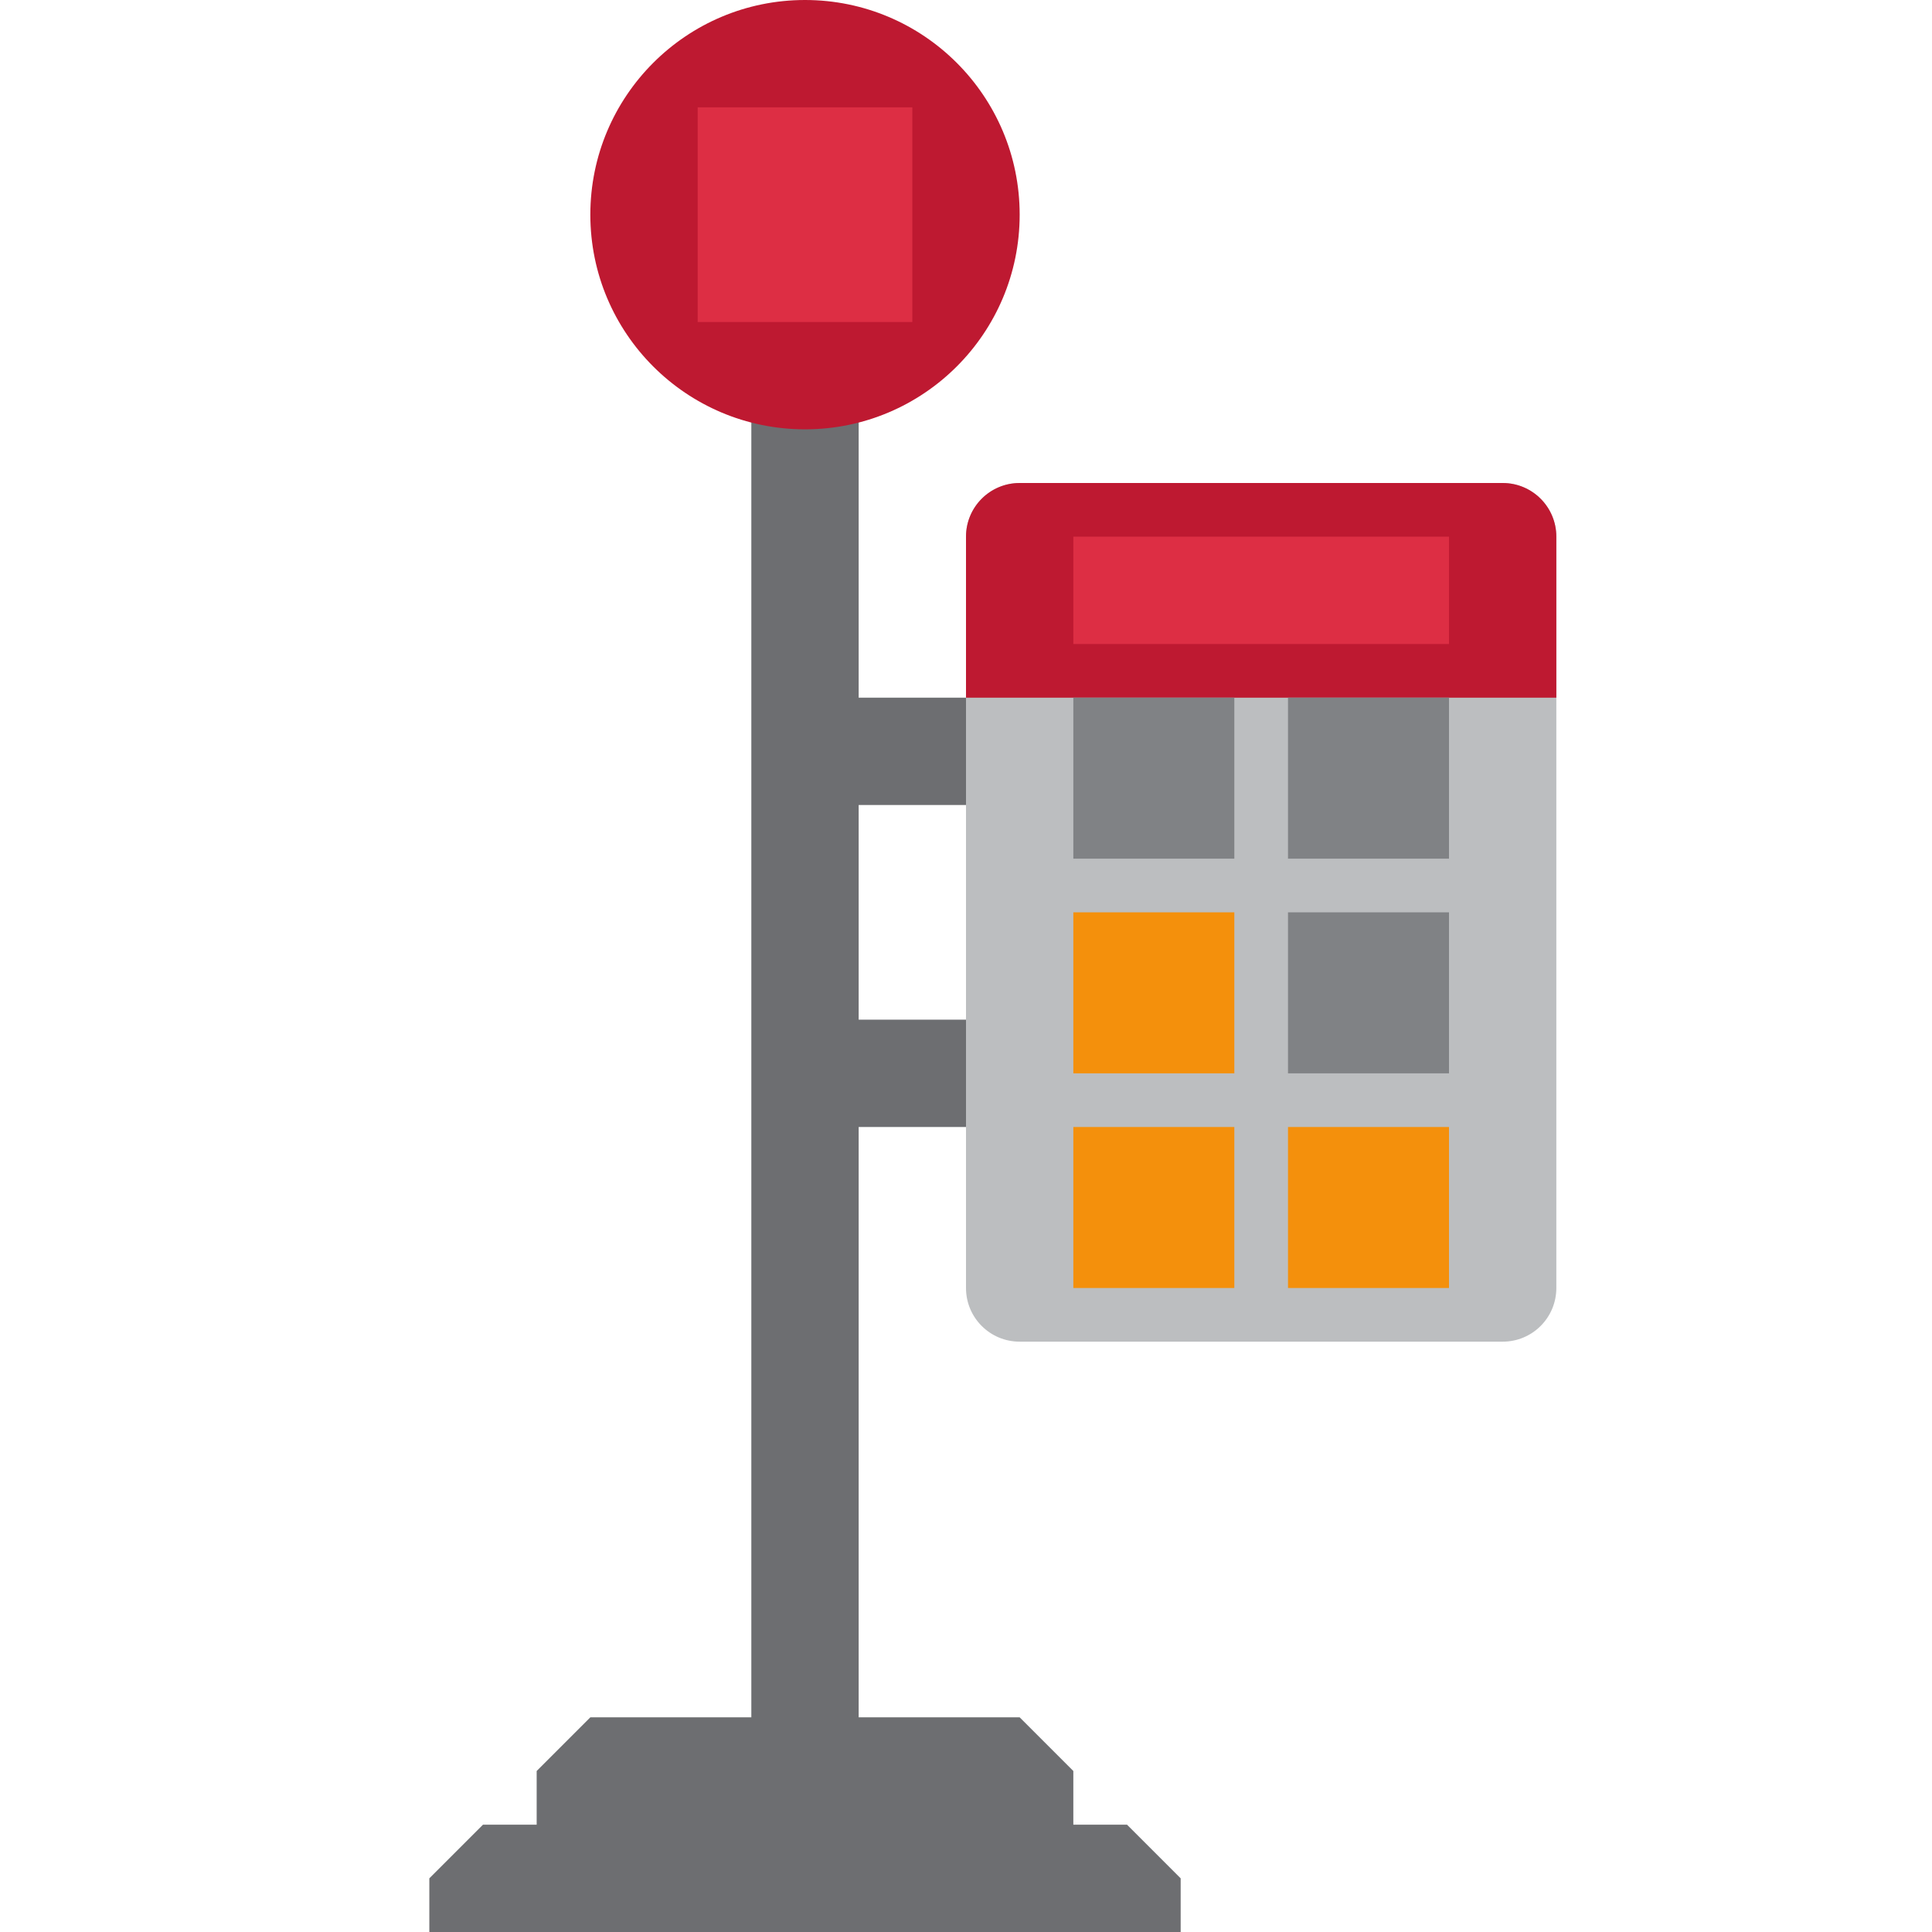
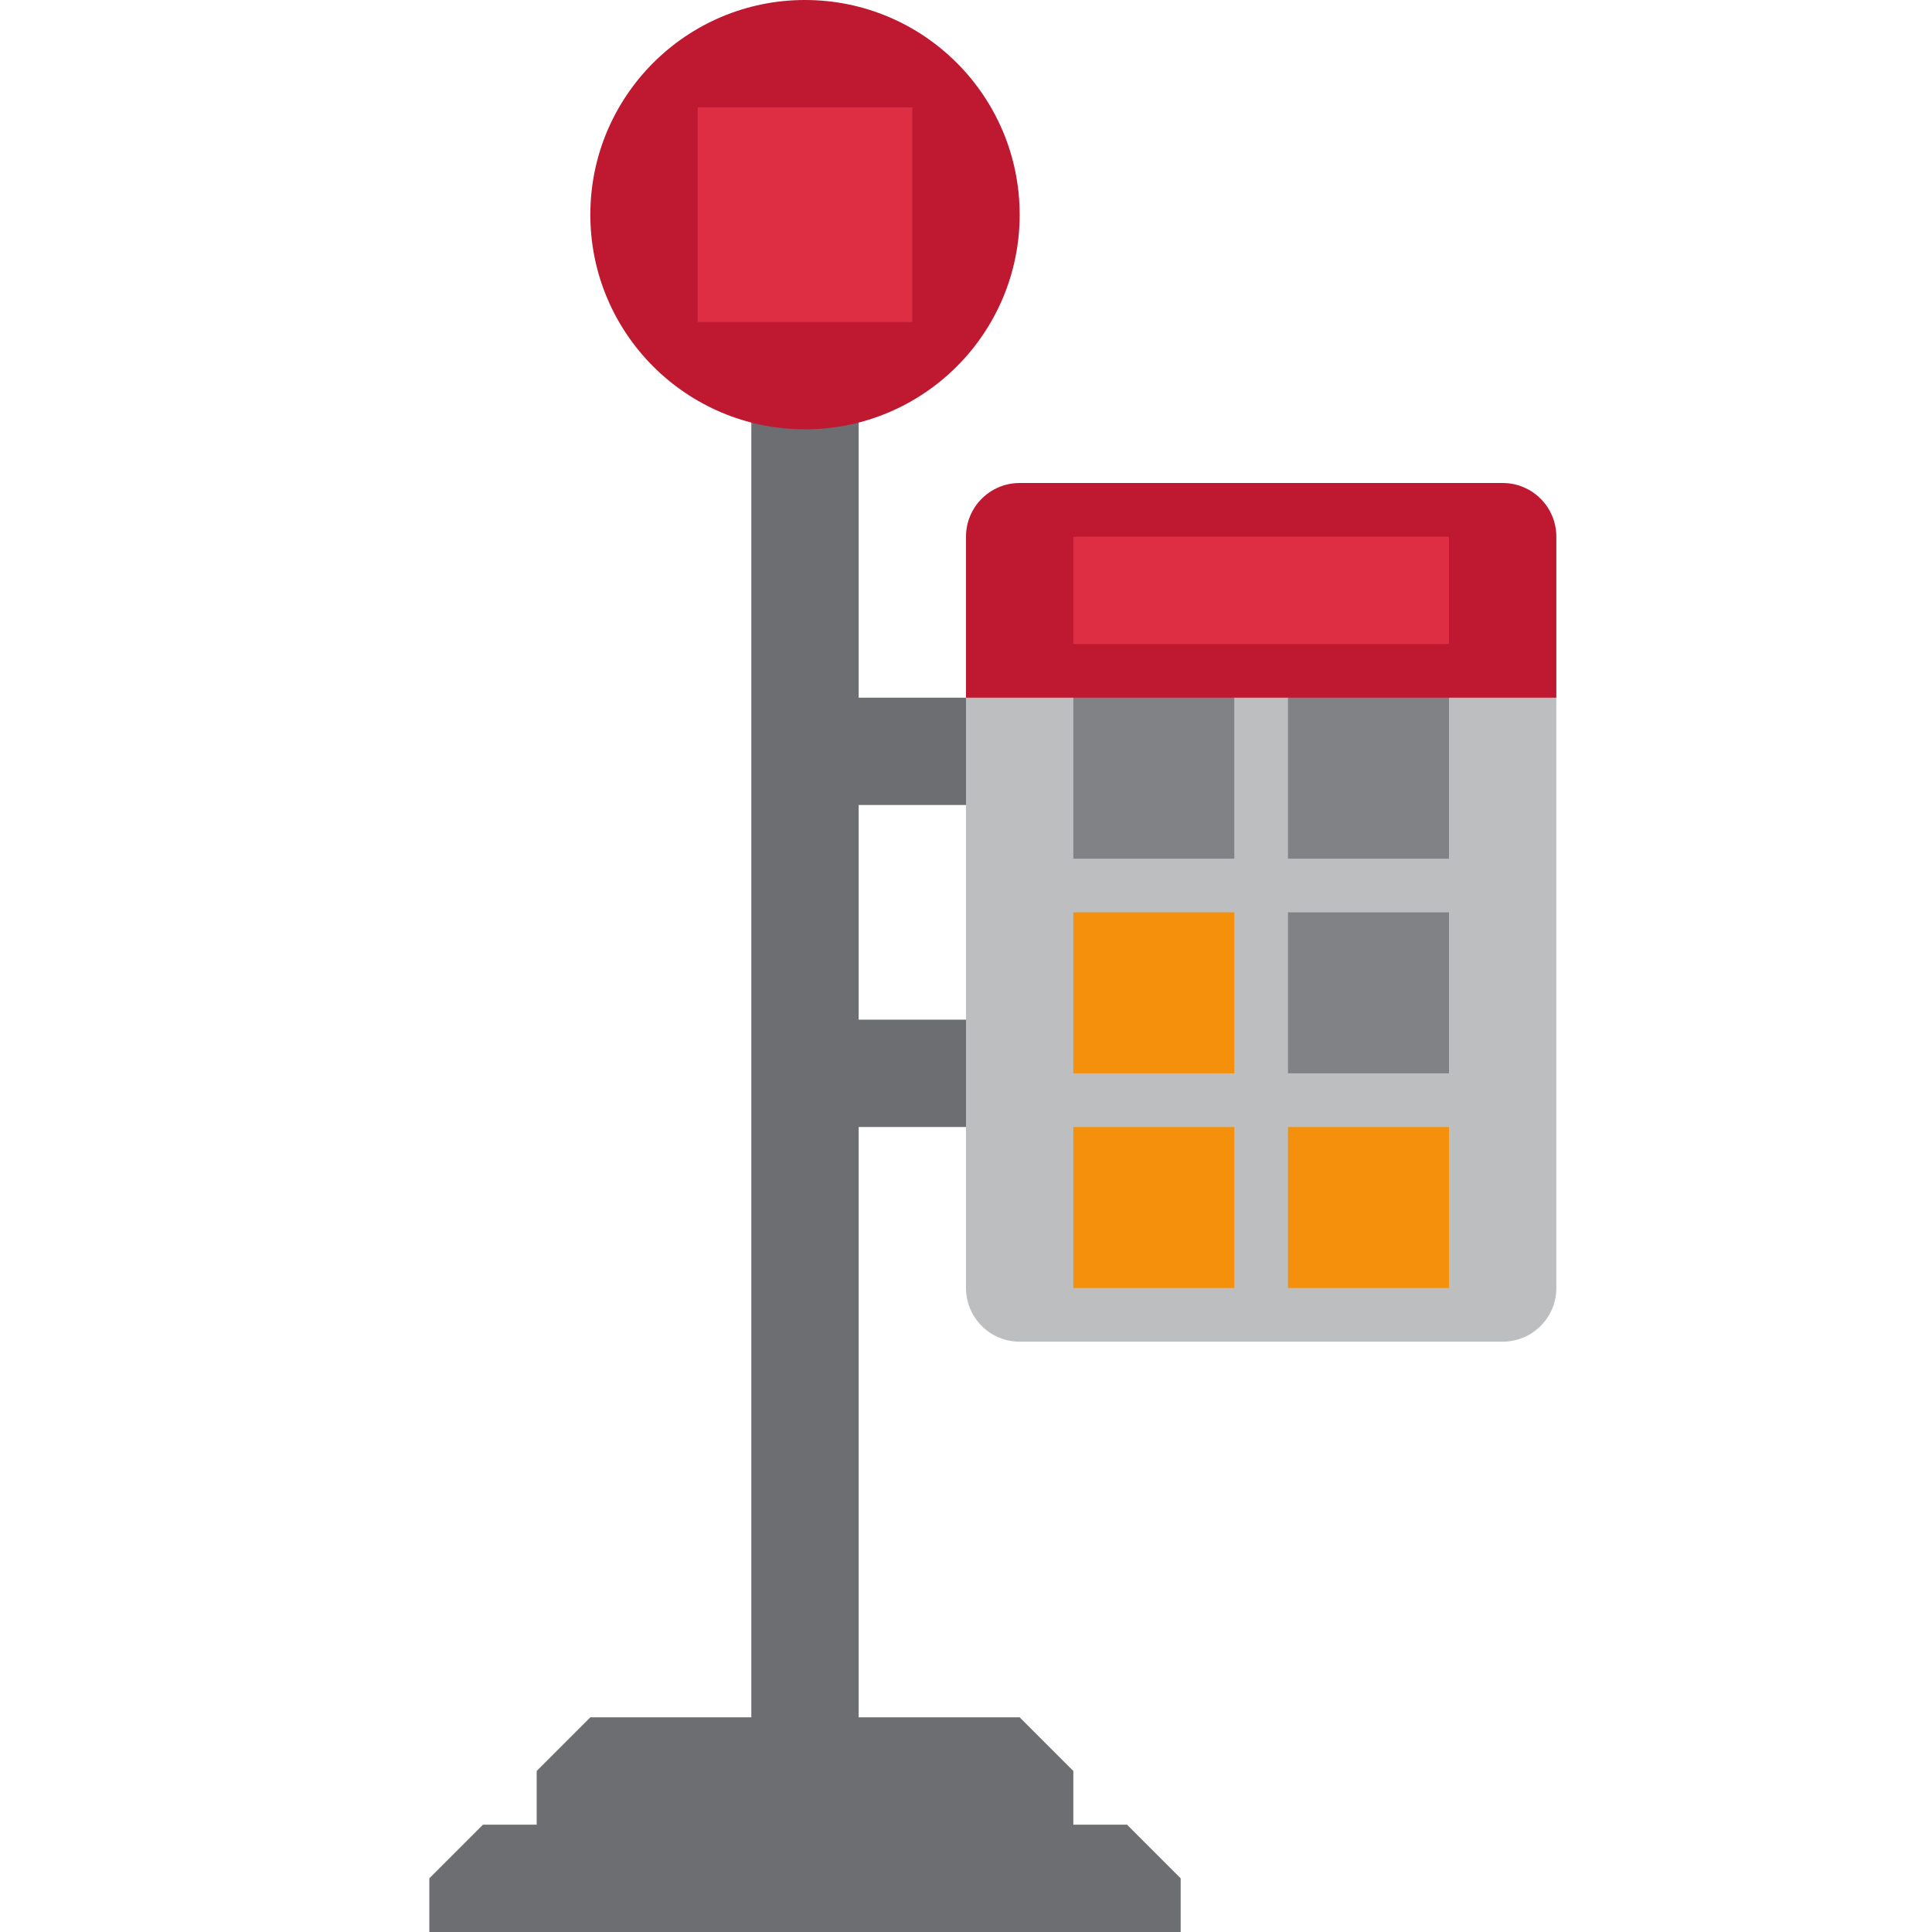
<svg xmlns="http://www.w3.org/2000/svg" viewBox="0 0 36 36">
-   <path fill="#6D6E71" d="M14 7h2v29h-2z" />
-   <path fill="#6D6E71" d="M15 19h3v2h-3zm0-6h3v2h-3z" />
-   <path fill="#BCBEC0" d="M29 24c0 .553-.447 1-1 1h-9c-.553 0-1-.447-1-1V10c0-.552.447-1 1-1h9c.553 0 1 .448 1 1v14z" />
-   <path fill="#BE1931" d="M29 13v-3c0-.552-.447-1-1-1h-9c-.553 0-1 .448-1 1v3h11z" />
-   <path fill="#6D6E71" d="M21 34H9l-1 1v1h14v-1zm-2-2h-8l-1 1v1h10v-1z" />
+   <path fill="#6D6E71" d="M 14,5 h2 v29 h-2 v-29 Z" />
+   <path d="M 19,32 l 1,1 v2 h-10 v-2 l 1,-1 h8 Z" fill="#6D6E71" />
+   <path d="M 21,34 l 1,1 v1 h-14 v-1 l 1,-1 h12 Z" fill="#6D6E71" />
+   <path fill="#6D6E71" d="M 15,19 h5 v2 h-5 v-2 Z" />
+   <path fill="#6D6E71" d="M 15,13 h5 v2 h-5 v-2 Z" />
+   <path fill="#BCBEC0" d="M 18,24 v-11 l 2,-2 h7 l 2,2 v11 a 1,1 0 01 -1,1 h-9 a 1,1 0 01 -1,-1 Z" />
+   <path fill="#808285" d="M 20,12 h3 v4 h-3 v-4 Z" />
+   <path fill="#808285" d="M 24,12 h3 v4 h-3 v-4 Z" />
+   <path fill="#808285" d="M 24,17 h3 v3 h-3 v-3 Z" />
+   <path fill="#F4900C" d="M 20,17 h3 v3 h-3 v-3 Z" />
+   <path fill="#F4900C" d="M 20,21 h3 v3 h-3 v-3 Z" />
+   <path fill="#F4900C" d="M 24,21 h3 v3 h-3 v-3 Z" />
+   <path d="M 29,13 h-11 v-3 a 1,1 0 01 1,-1 h9 a 1,1 0 01 1,1 v3 Z" fill="#BE1931" />
  <circle fill="#BE1931" cx="15" cy="4" r="4" />
-   <path fill="#808285" d="M20 13h3v3h-3z" />
-   <path fill="#F4900C" d="M20 17h3v3h-3zm0 4h3v3h-3z" />
-   <path fill="#808285" d="M24 13h3v3h-3zm0 4h3v3h-3z" />
-   <path fill="#F4900C" d="M24 21h3v3h-3z" />
-   <path fill="#DD2E44" d="M13 2h4v4h-4zm7 8h7v2h-7z" />
+   <path fill="#DD2E44" d="M 13,2 h4 v4 h-4 v-4 Z" />
+   <path fill="#DD2E44" d="M 20,10 h7 v2 h-7 v-2 Z" />
</svg>
